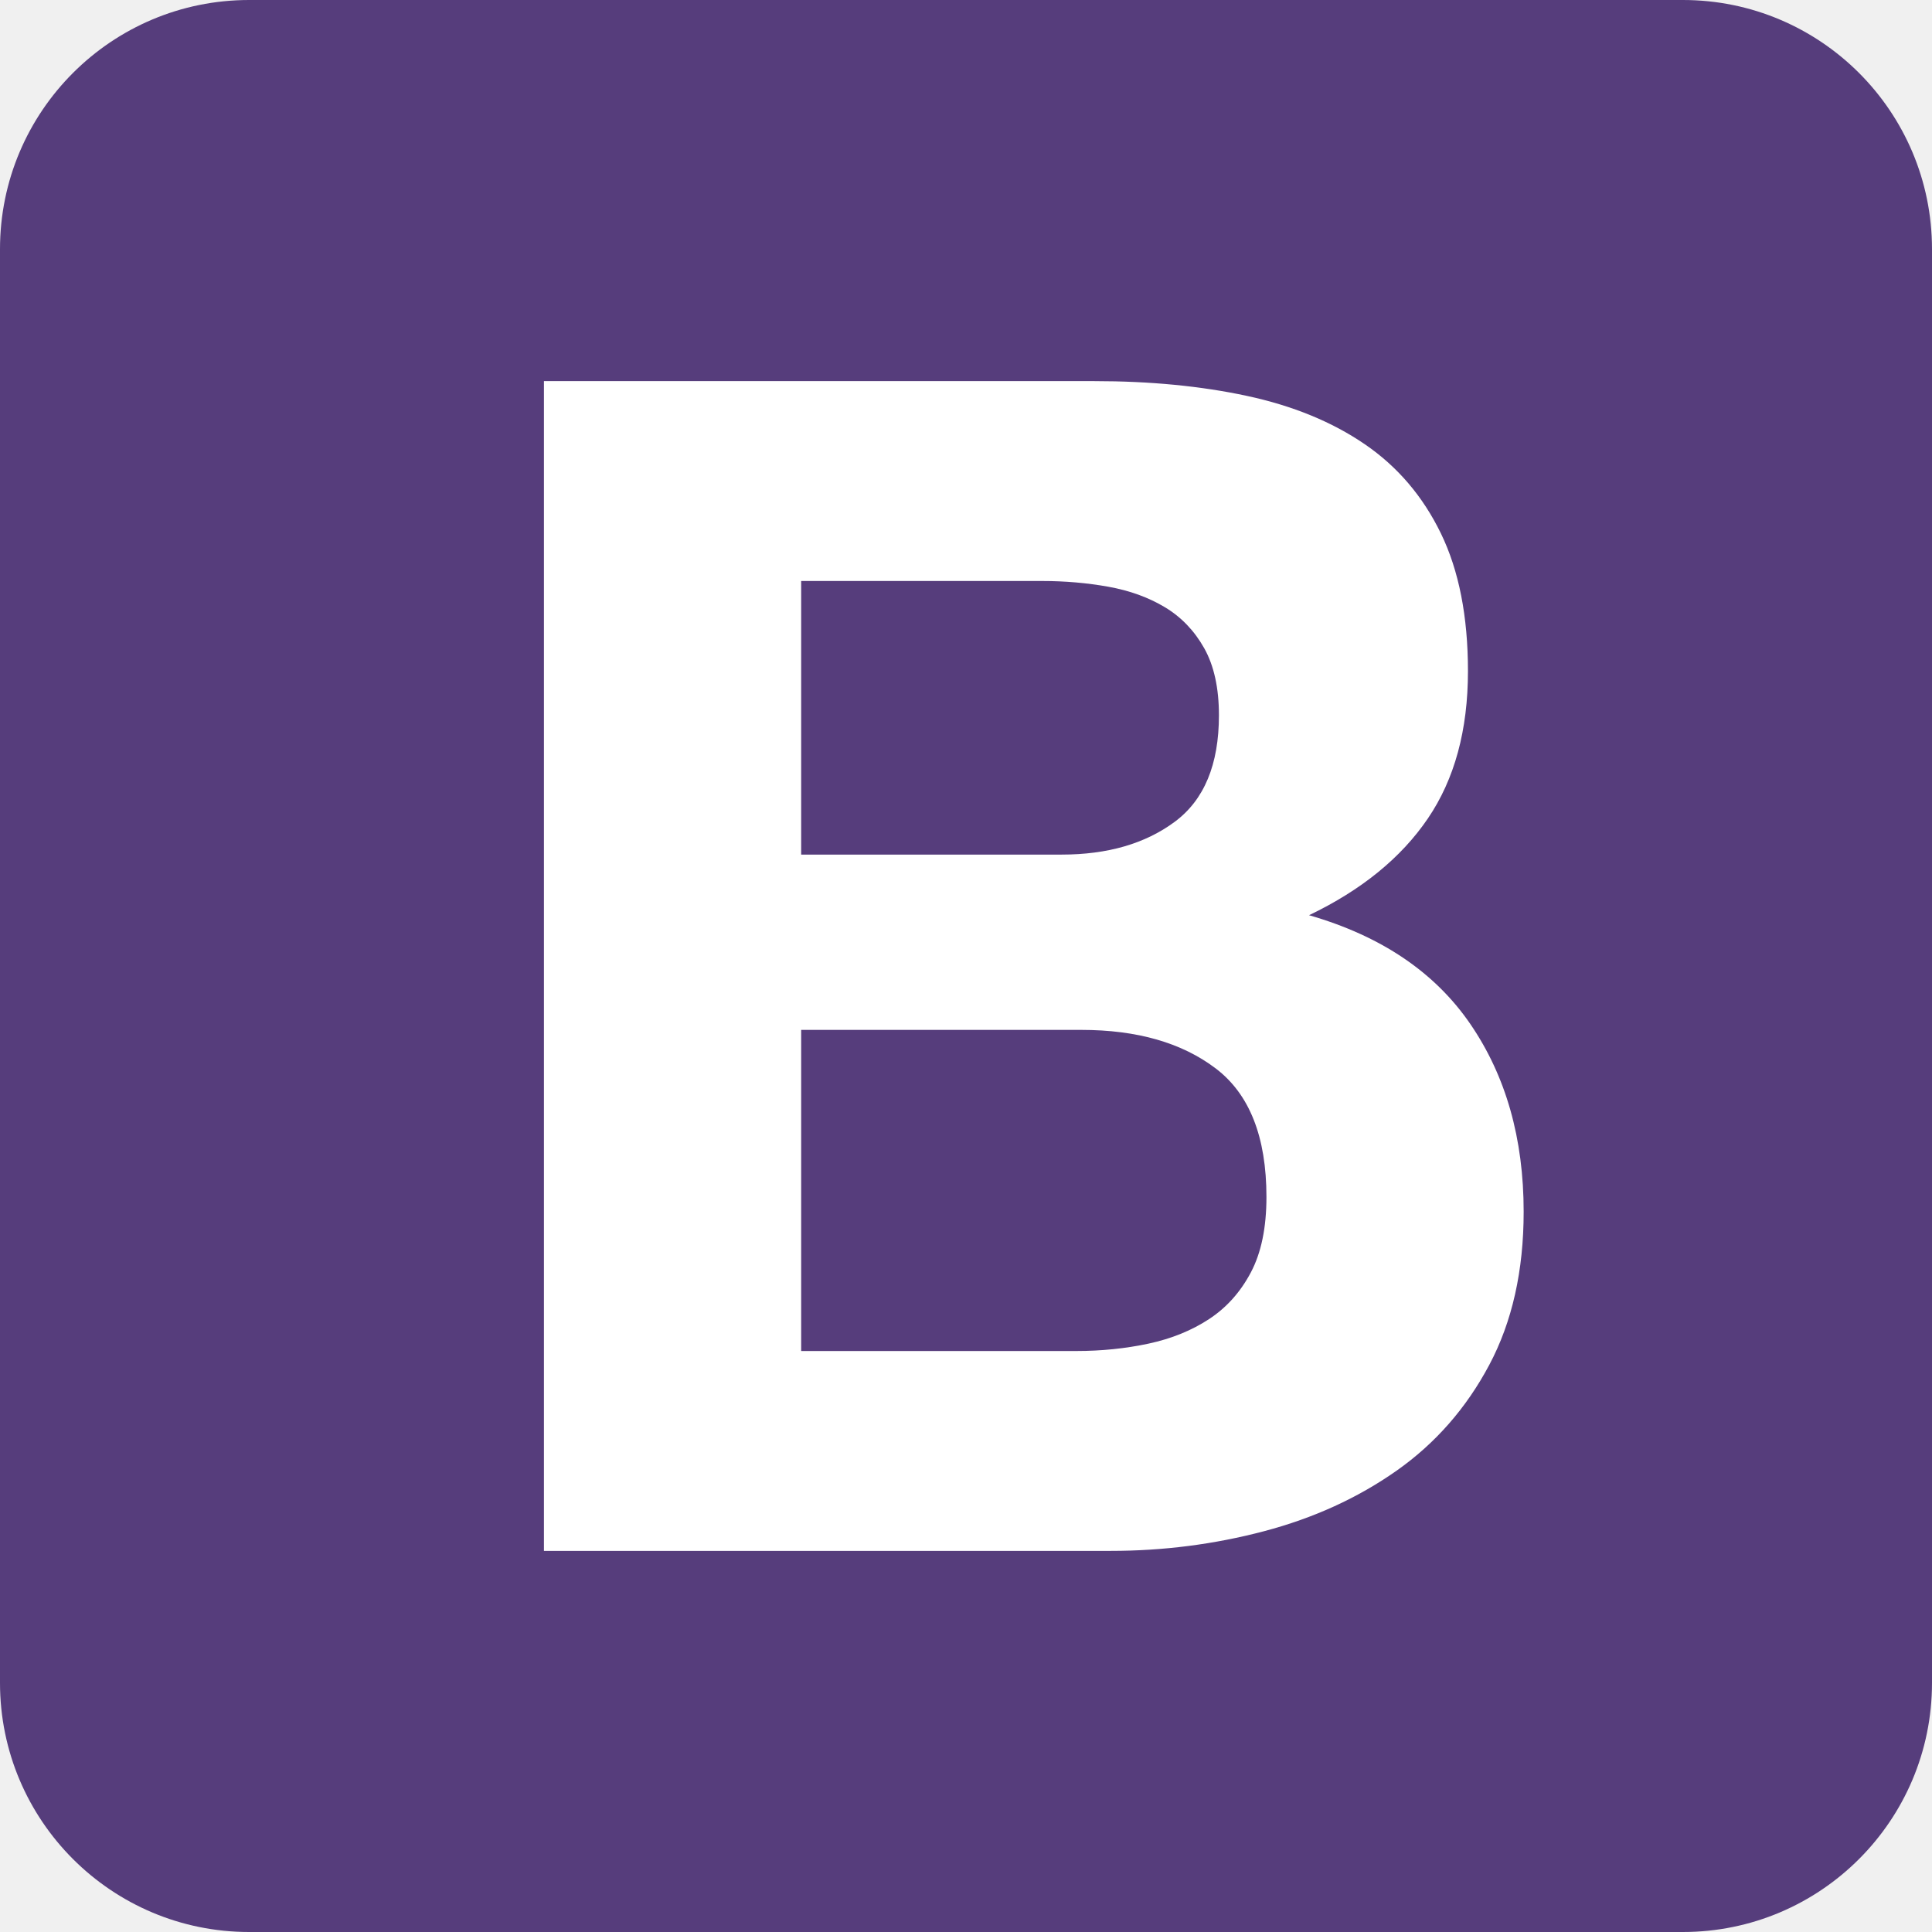
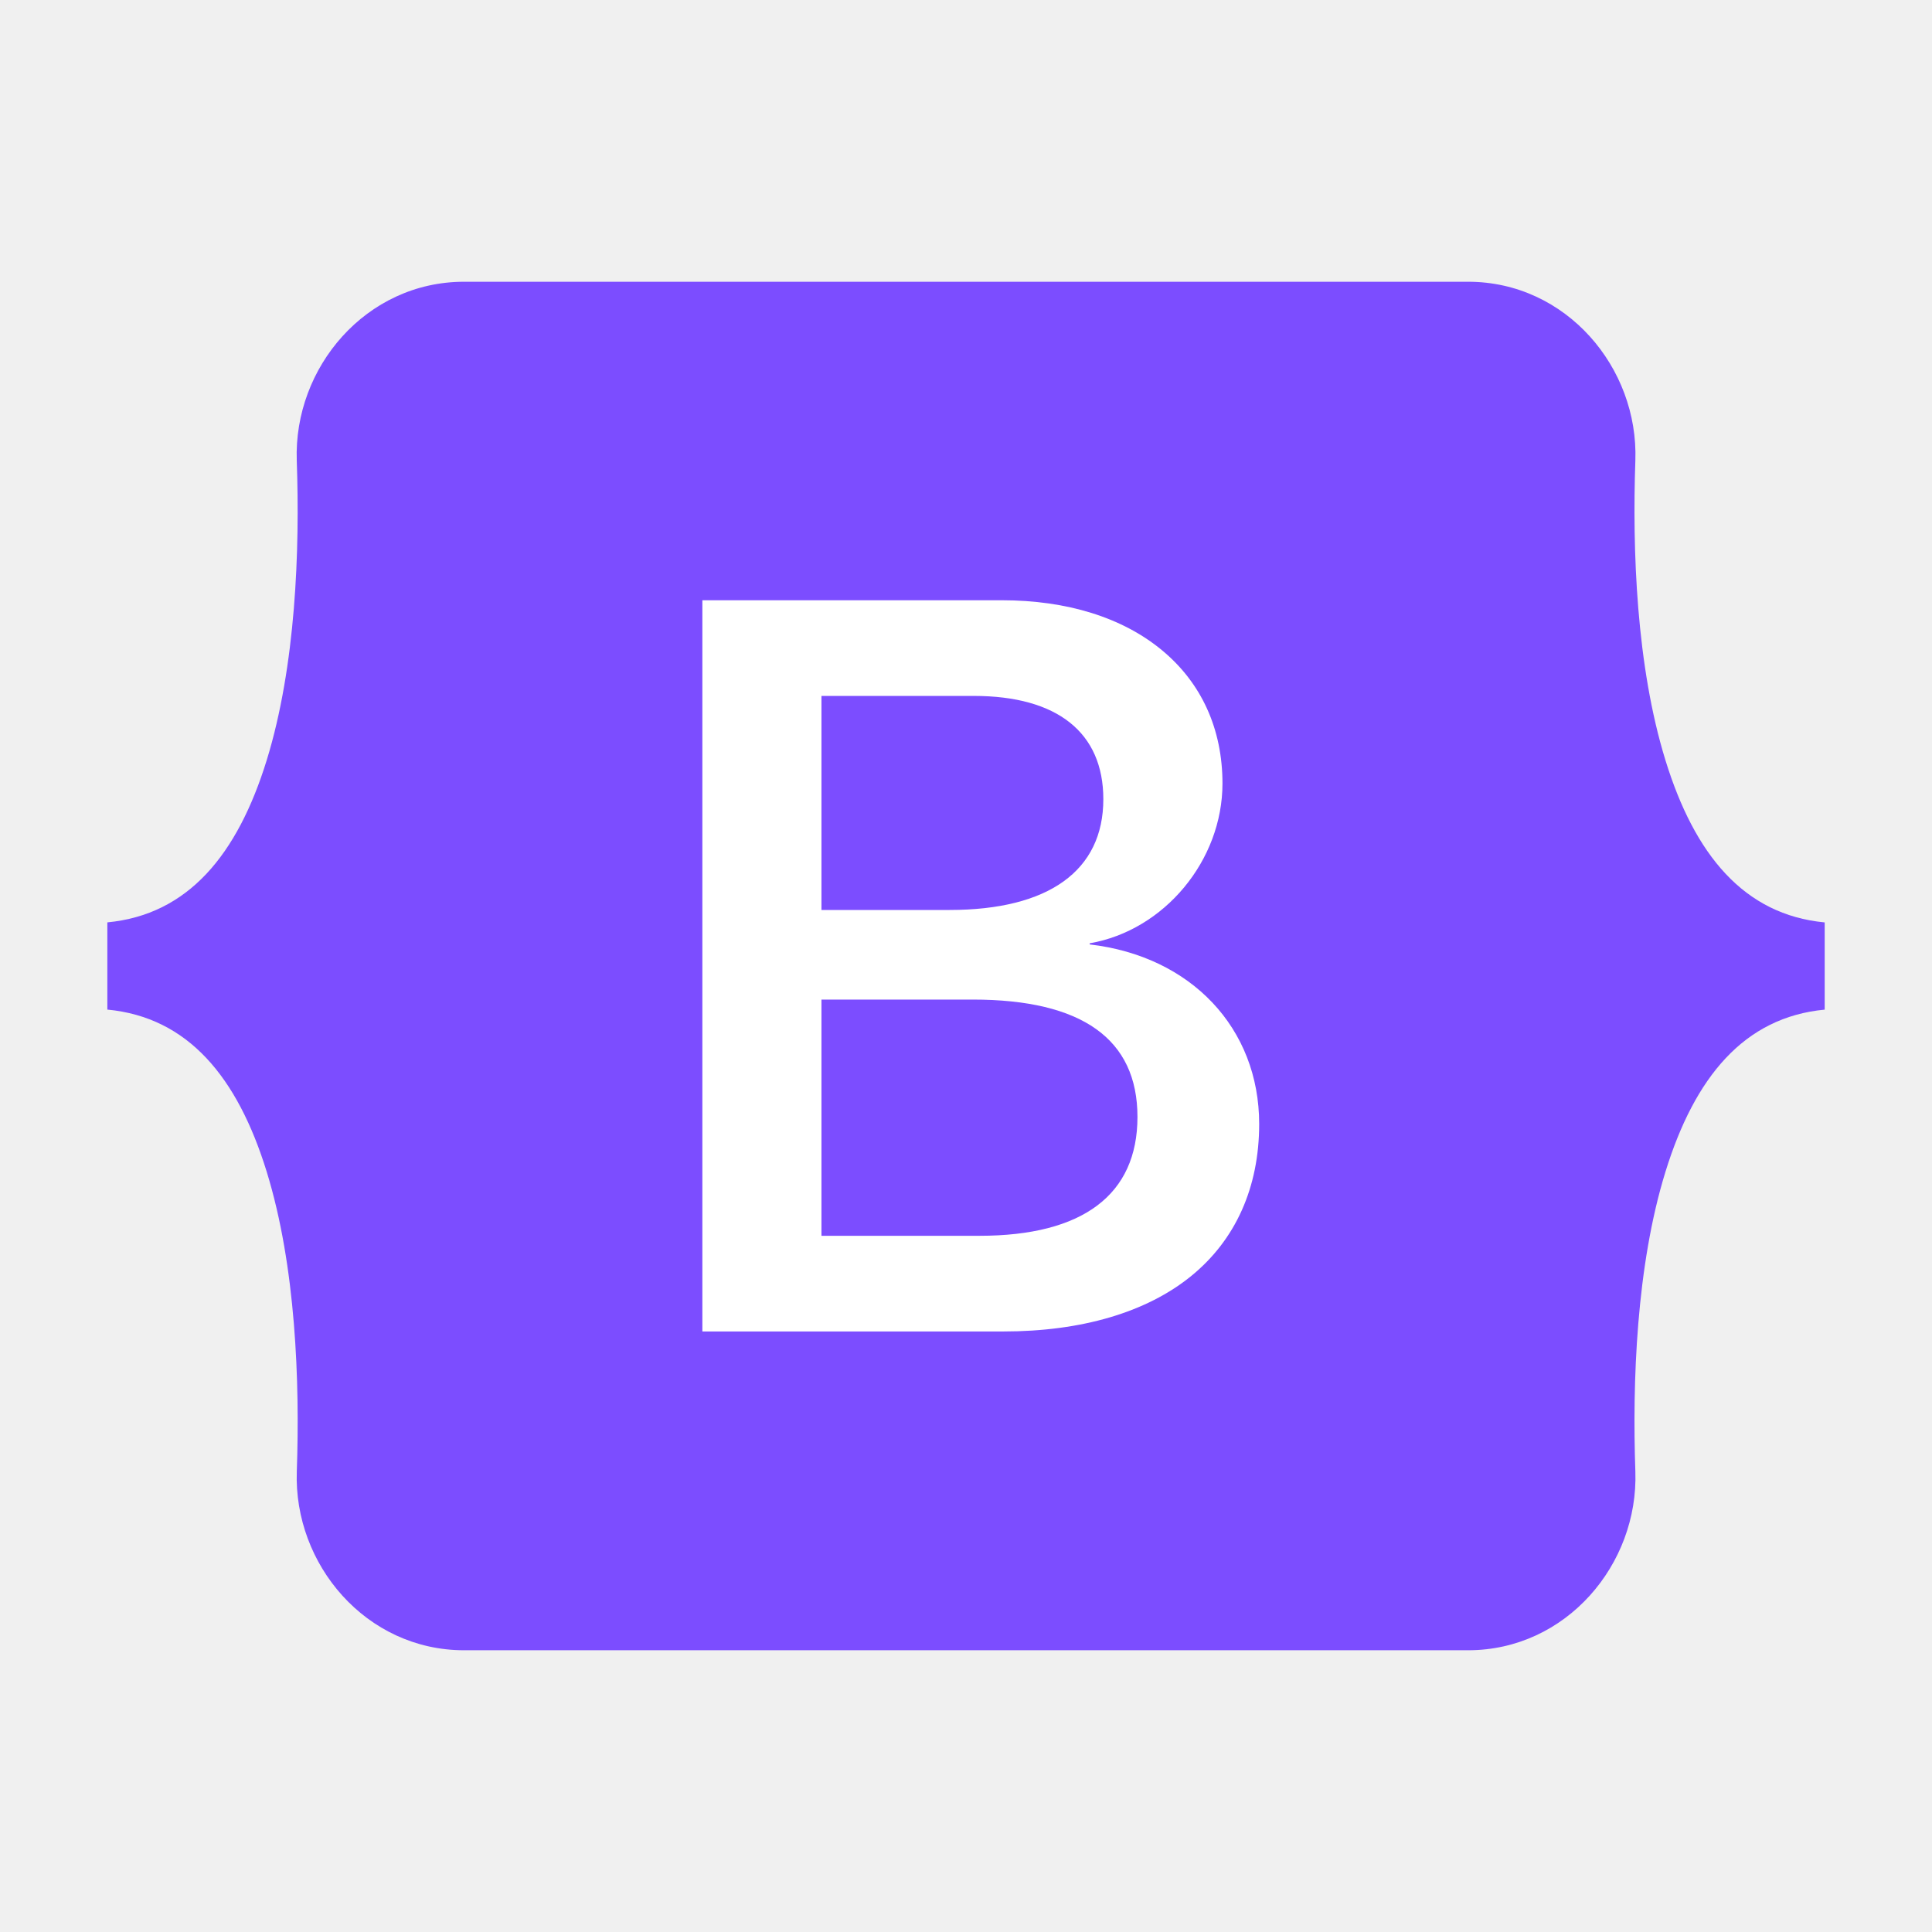
- <svg xmlns="http://www.w3.org/2000/svg" width="2500" height="2500" viewBox="0 0 256 256" preserveAspectRatio="xMinYMin meet">
-   <path d="M0 222.991C0 241.223 14.779 256 33.009 256H222.99C241.223 256 256 241.221 256 222.991V33.01C256 14.777 241.221 0 222.991 0H33.01C14.777 0 0 14.779 0 33.009V222.99z" fill="#563D7C" />
-   <path d="M106.158 113.238V76.985h31.911c3.04 0 5.97.253 8.792.76 2.822.506 5.319 1.41 7.49 2.713 2.17 1.303 3.907 3.112 5.21 5.427 1.302 2.316 1.954 5.283 1.954 8.9 0 6.513-1.954 11.217-5.862 14.111-3.907 2.895-8.9 4.342-14.979 4.342h-34.516zM72.075 50.5v155h75.112c6.947 0 13.713-.868 20.298-2.605 6.585-1.737 12.446-4.414 17.584-8.032 5.137-3.618 9.226-8.286 12.265-14.002 3.04-5.717 4.559-12.483 4.559-20.298 0-9.697-2.352-17.982-7.055-24.856-4.704-6.875-11.832-11.687-21.384-14.437 6.947-3.328 12.194-7.598 15.74-12.808 3.545-5.21 5.318-11.722 5.318-19.538 0-7.236-1.194-13.314-3.582-18.235-2.388-4.92-5.753-8.864-10.095-11.831-4.341-2.967-9.551-5.102-15.63-6.404-6.078-1.303-12.808-1.954-20.189-1.954H72.075zm34.083 128.515v-42.549h37.121c7.381 0 13.315 1.7 17.802 5.102 4.486 3.401 6.73 9.081 6.73 17.041 0 4.053-.688 7.381-2.063 9.986-1.375 2.605-3.22 4.668-5.536 6.187-2.315 1.52-4.993 2.605-8.032 3.257-3.04.65-6.223.976-9.552.976h-36.47z" fill="#FFF" />
+ <svg xmlns="http://www.w3.org/2000/svg" viewBox="0 0 48 48" width="144px" height="144px" baseProfile="basic">
+   <path fill="#7c4dff" d="M7.373,11.443C7.293,9.132,9.094,7,11.529,7h24.946c2.435,0,4.236,2.132,4.155,4.443 c-0.077,2.221,0.023,5.097,0.747,7.443c0.726,2.353,1.951,3.84,3.957,4.031v2.167c-2.006,0.191-3.23,1.678-3.957,4.031 c-0.724,2.345-0.824,5.222-0.747,7.443C40.71,38.868,38.909,41,36.475,41H11.529c-2.434,0-4.236-2.132-4.155-4.443 c0.077-2.221-0.023-5.097-0.747-7.443c-0.726-2.353-1.954-3.84-3.96-4.031v-2.167c2.006-0.191,3.233-1.678,3.96-4.031 C7.35,16.54,7.451,13.664,7.373,11.443z" />
+   <path fill="#fff" d="M27.073,23.464v-0.028c1.853-0.32,3.299-2.057,3.299-3.97c0-1.352-0.52-2.498-1.504-3.312 c-0.981-0.812-2.357-1.241-3.981-1.241H17.45V33.08h7.475c1.942,0,3.555-0.474,4.663-1.372c1.109-0.899,1.696-2.207,1.696-3.783 C31.283,25.544,29.593,23.756,27.073,23.464z M23.59,22.608h-3.181V17.29h3.784c2.076,0,3.219,0.911,3.219,2.565 C27.413,21.63,26.055,22.608,23.59,22.608z M20.409,24.834h3.759c2.716,0,4.092,0.981,4.092,2.916c0,1.932-1.357,2.953-3.925,2.953 h-3.926V24.834z" />
</svg>
